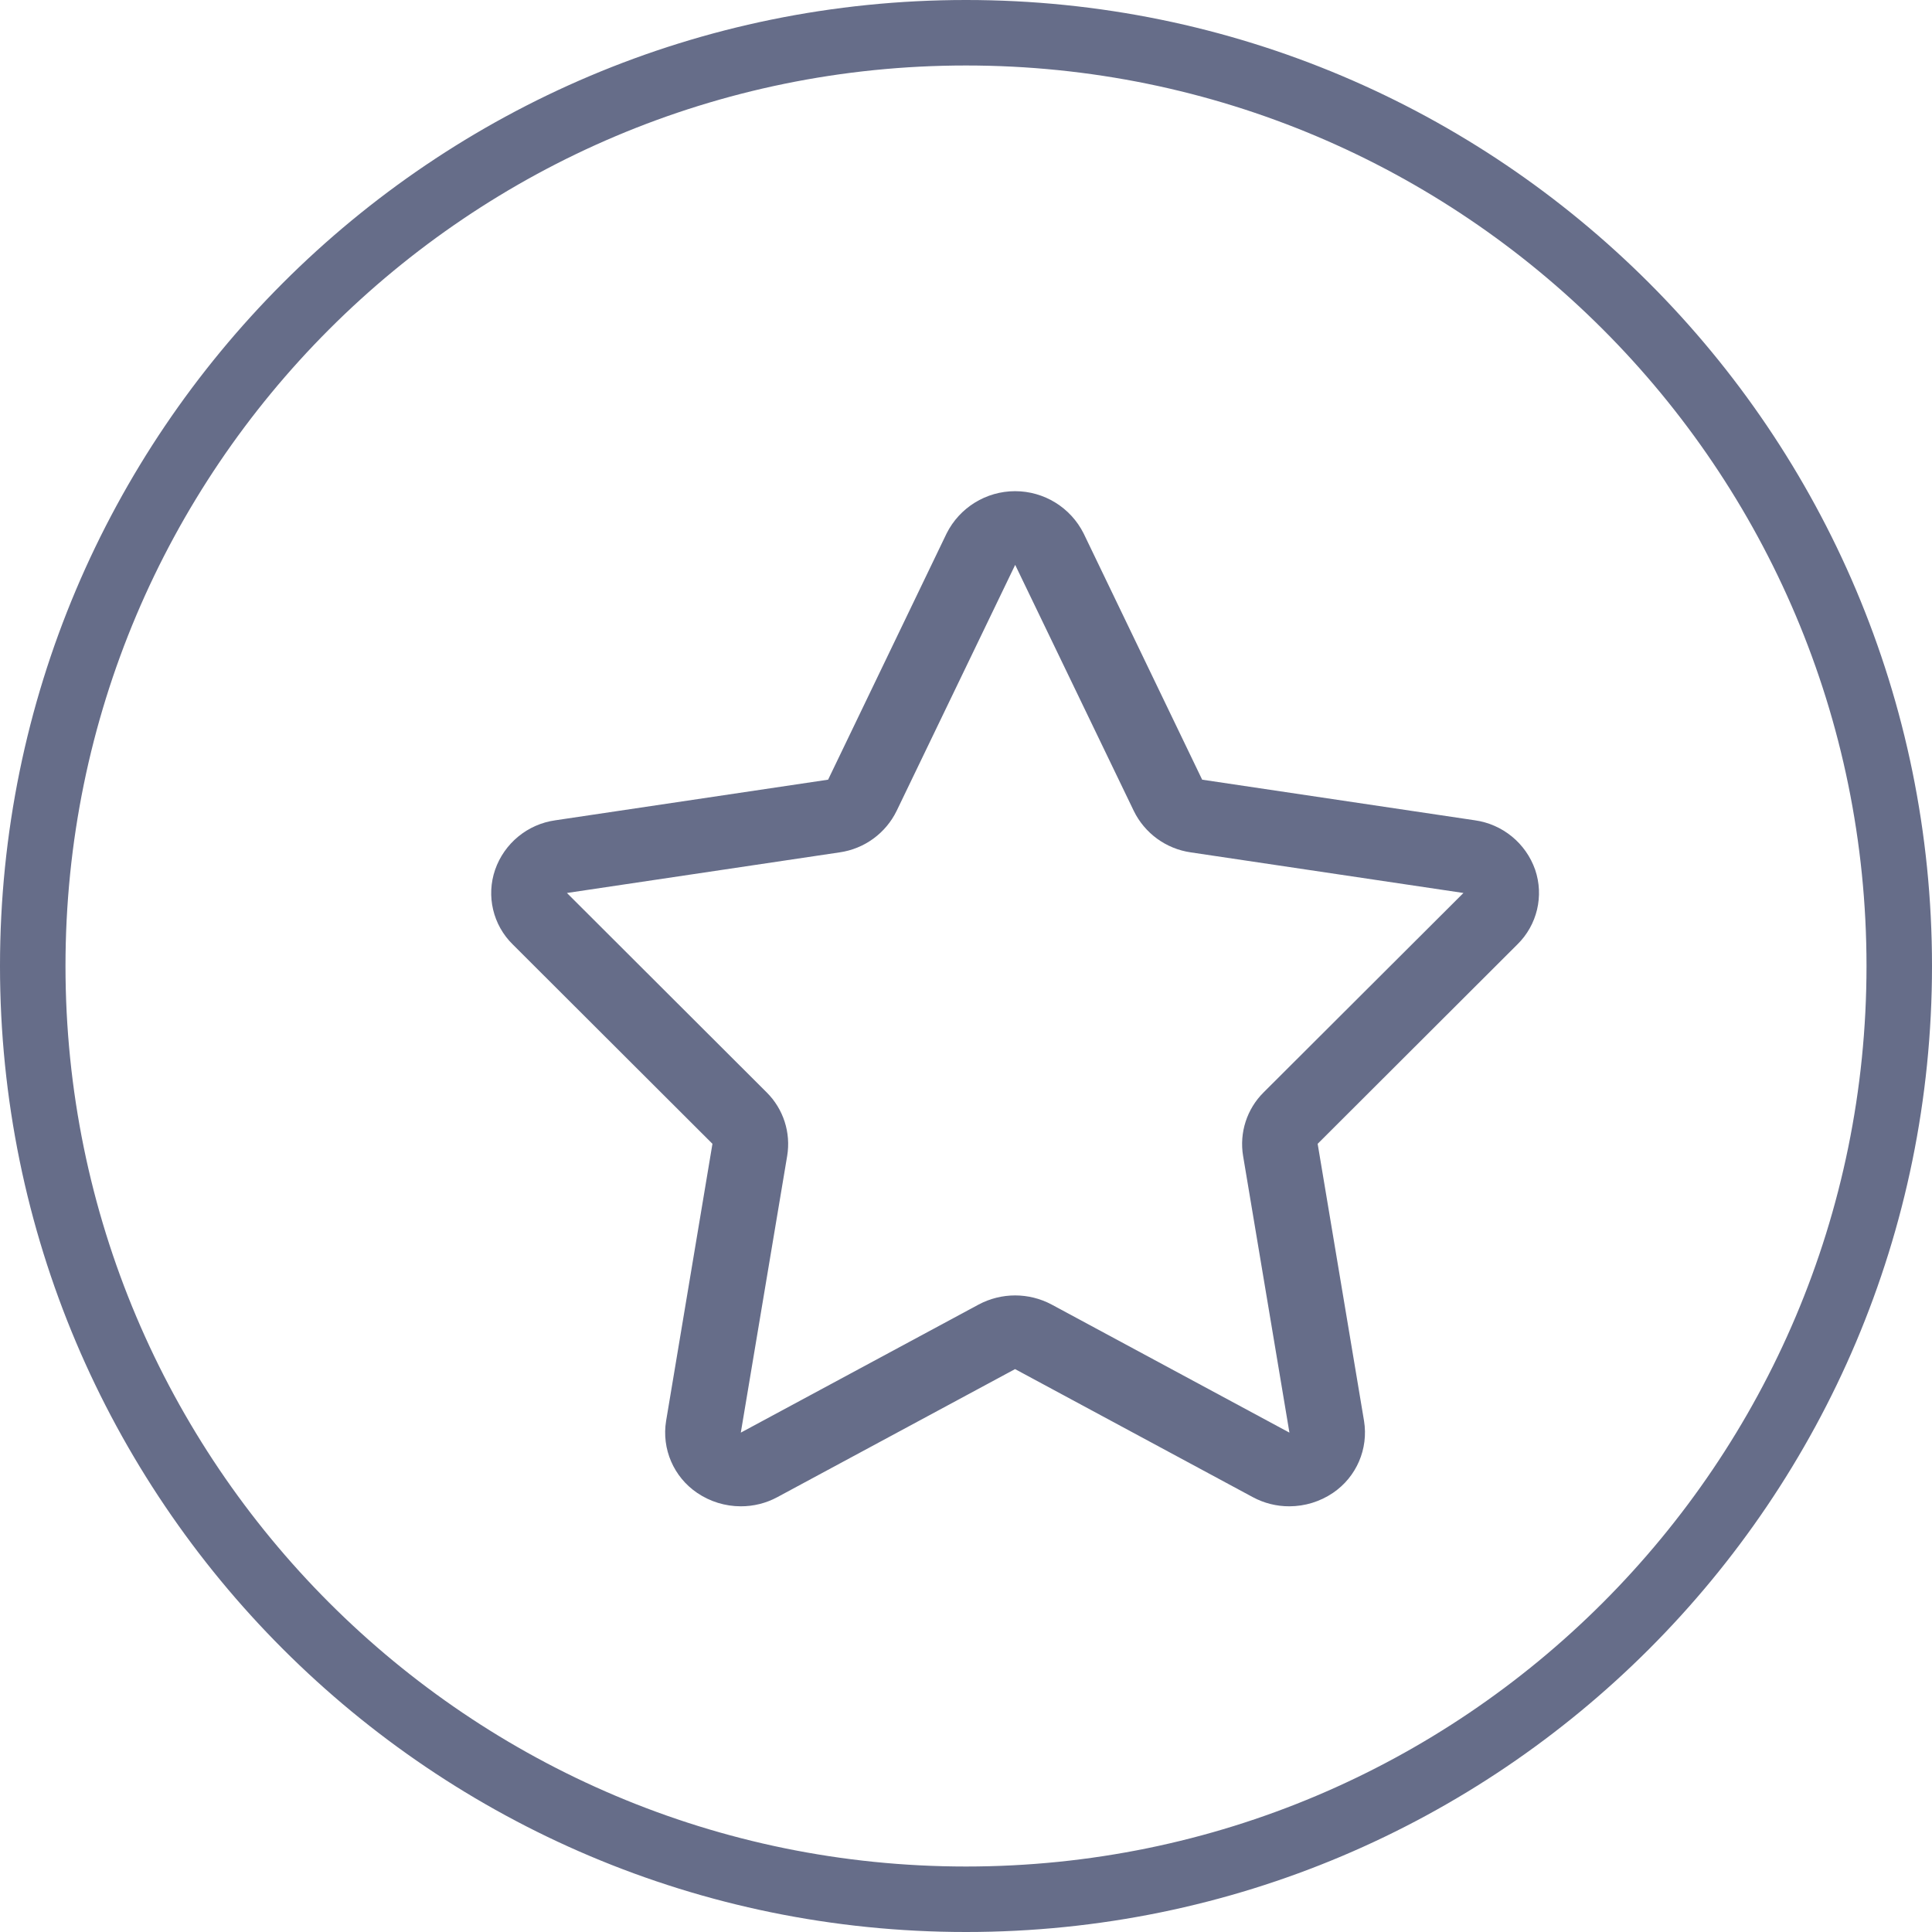
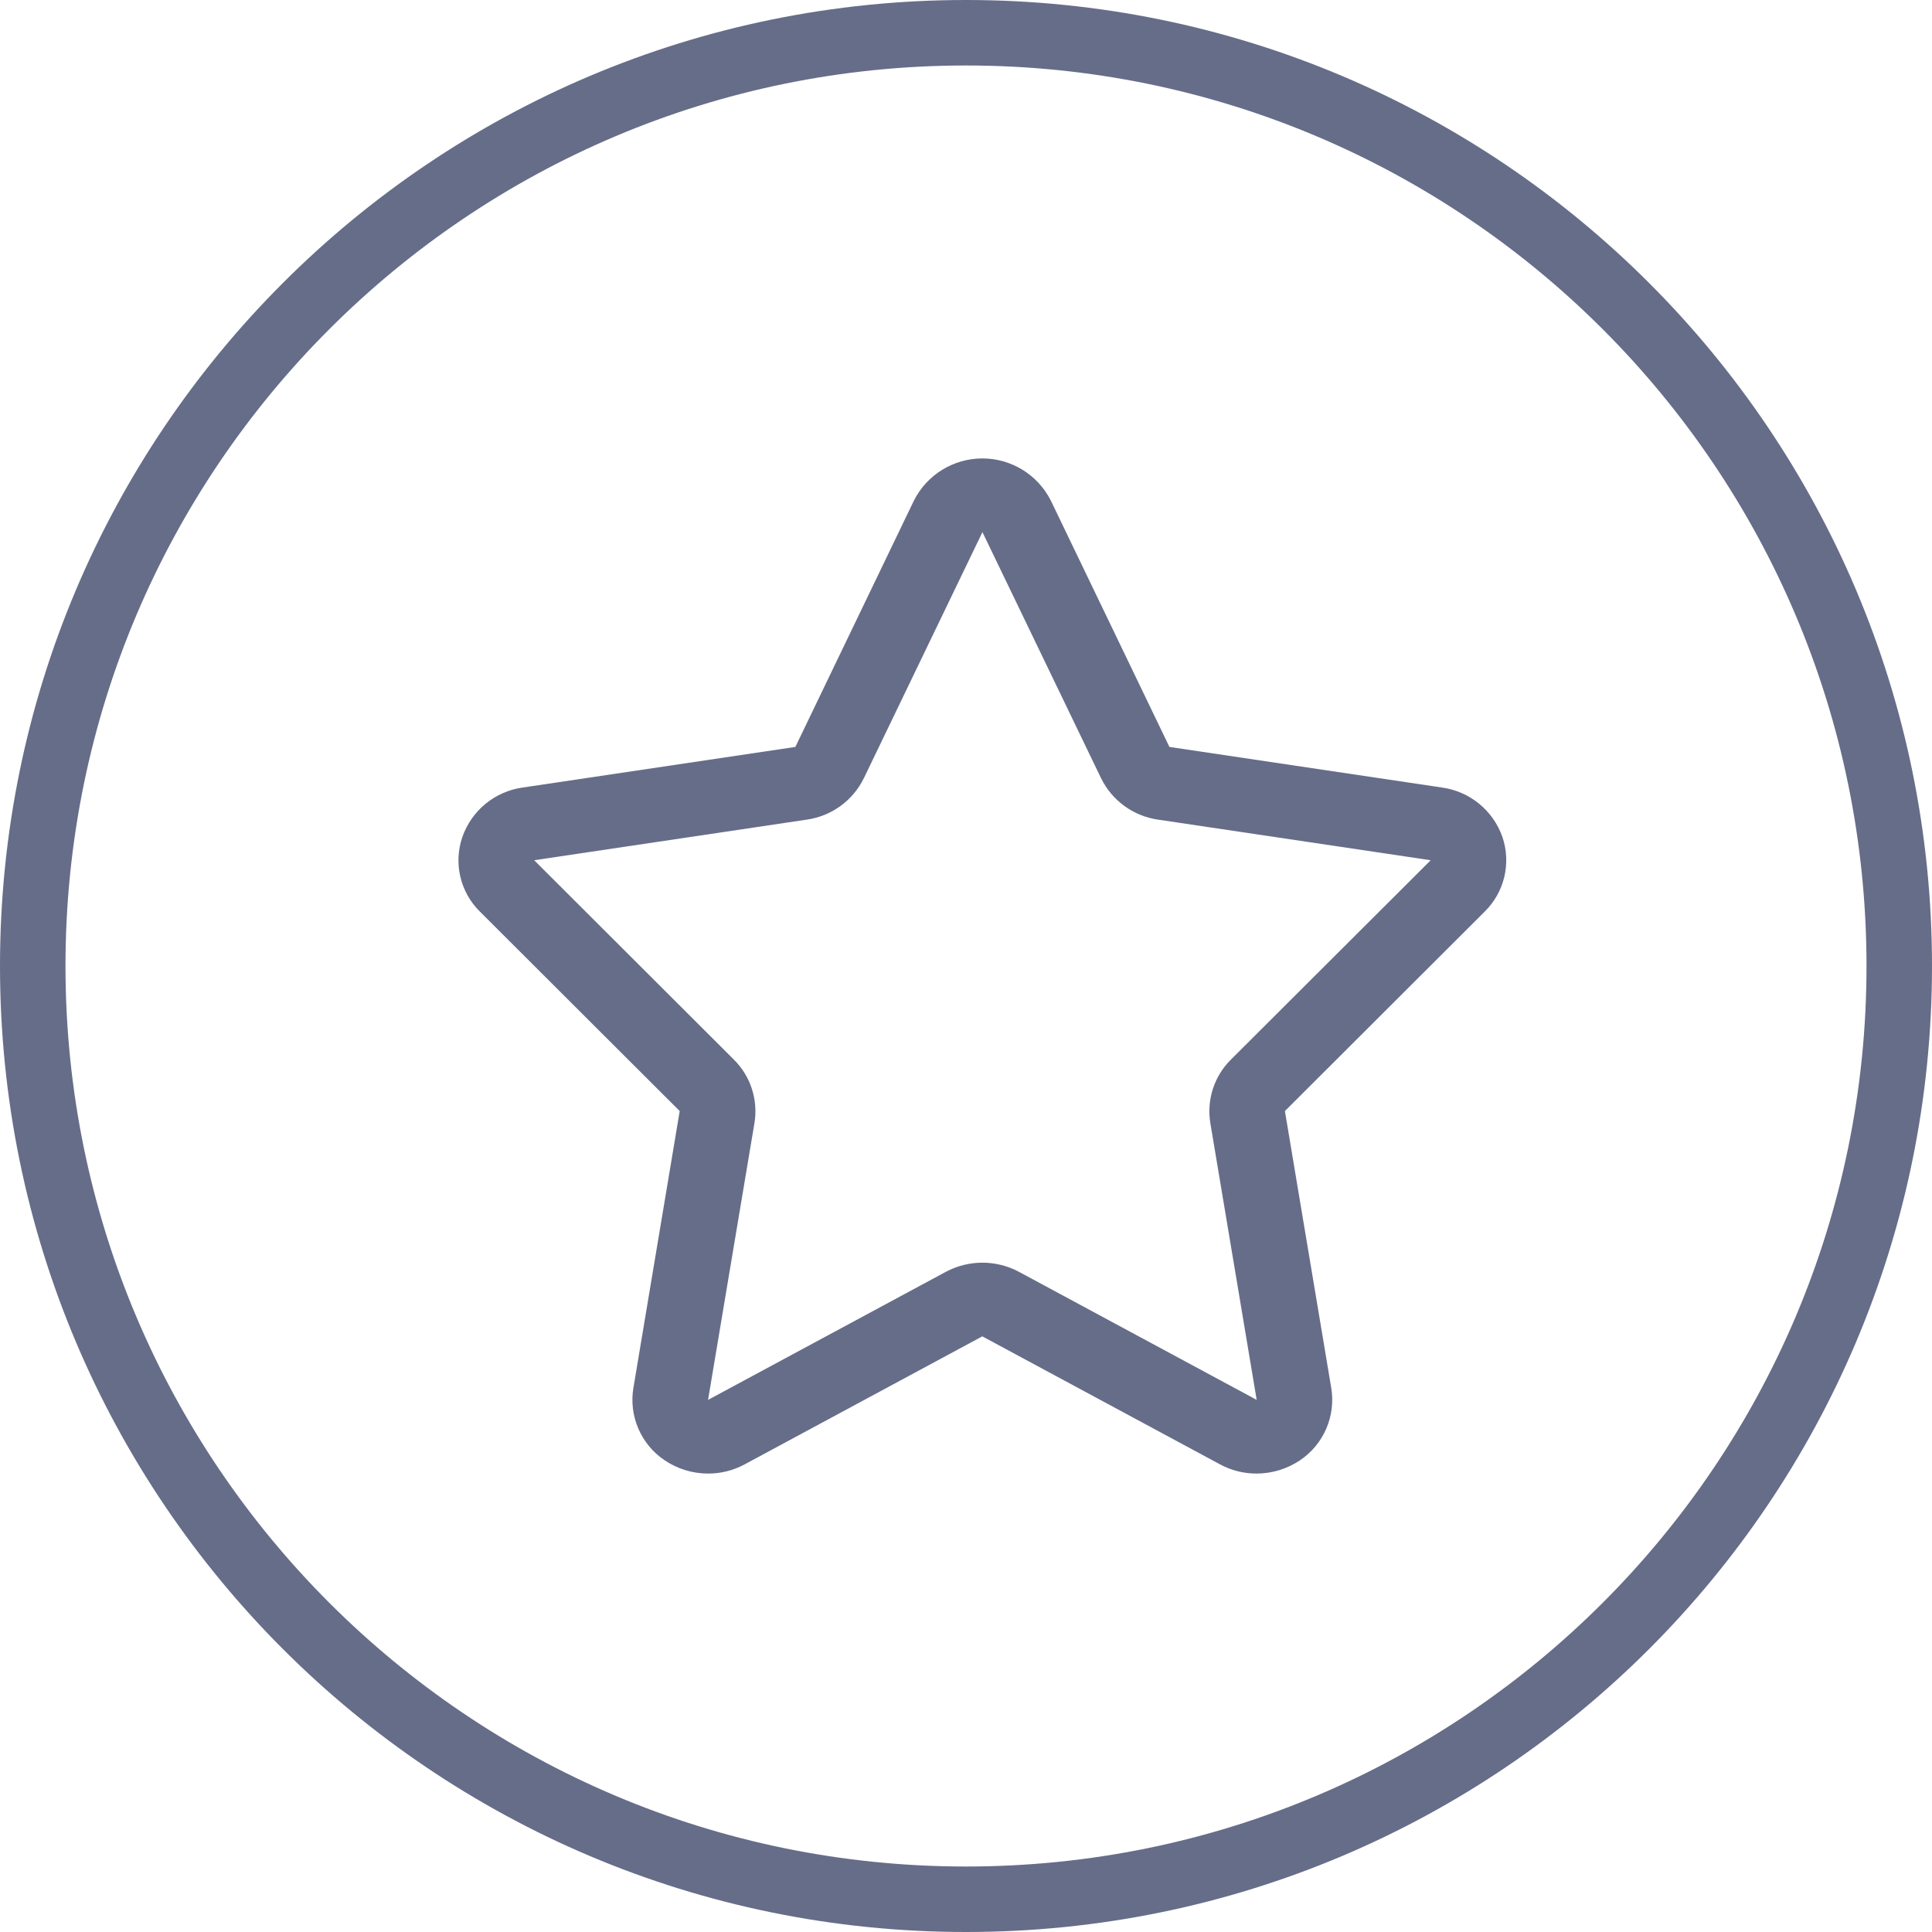
<svg xmlns="http://www.w3.org/2000/svg" id="icon-star" width="59" height="59" viewBox="0 0 59 59">
  <defs>
    <style>
      .cls-1 {
        fill: #666d89;
        fill-rule: evenodd;
      }

      .cls-2 {
        fill: none;
        stroke: #666d89;
        stroke-width: 2px;
      }
    </style>
  </defs>
-   <path id="star" class="cls-1" d="M725.881,1063.56a2.288,2.288,0,0,0-1.843-1.51l-8.326-1.24-3.62-7.52a2.341,2.341,0,0,0-4.184,0l-3.619,7.52-8.327,1.24a2.282,2.282,0,0,0-1.842,1.51,2.194,2.194,0,0,0,.537,2.28l6.1,6.09-1.415,8.46a2.222,2.222,0,0,0,.948,2.2,2.373,2.373,0,0,0,1.331.41,2.335,2.335,0,0,0,1.118-.28l7.259-3.91,7.26,3.91a2.331,2.331,0,0,0,1.117.28,2.38,2.38,0,0,0,1.332-.41,2.225,2.225,0,0,0,.948-2.2l-1.416-8.46,6.1-6.09A2.2,2.2,0,0,0,725.881,1063.56Zm-8.293,6.8a2.22,2.22,0,0,0-.626,1.94l1.415,8.45-7.259-3.91a2.37,2.37,0,0,0-2.235,0l-7.26,3.91,1.416-8.45a2.22,2.22,0,0,0-.626-1.94l-6.1-6.09,8.326-1.24a2.3,2.3,0,0,0,1.744-1.27l3.619-7.51,3.62,7.51a2.3,2.3,0,0,0,1.742,1.27l8.327,1.24Z" transform="translate(-679 -1037)" />
+   <path id="star" class="cls-1" d="M725.881,1063.56a2.288,2.288,0,0,0-1.843-1.51l-8.326-1.24-3.62-7.52a2.341,2.341,0,0,0-4.184,0l-3.619,7.52-8.327,1.24a2.282,2.282,0,0,0-1.842,1.51,2.194,2.194,0,0,0,.537,2.28l6.1,6.09-1.415,8.46a2.222,2.222,0,0,0,.948,2.2,2.373,2.373,0,0,0,1.331.41,2.335,2.335,0,0,0,1.118-.28l7.259-3.91,7.26,3.91a2.331,2.331,0,0,0,1.117.28,2.38,2.38,0,0,0,1.332-.41,2.225,2.225,0,0,0,.948-2.2l-1.416-8.46,6.1-6.09A2.2,2.2,0,0,0,725.881,1063.56Zm-8.293,6.8a2.22,2.22,0,0,0-.626,1.94l1.415,8.45-7.259-3.91a2.37,2.37,0,0,0-2.235,0l-7.26,3.91,1.416-8.45a2.22,2.22,0,0,0-.626-1.94l-6.1-6.09,8.326-1.24a2.3,2.3,0,0,0,1.744-1.27l3.619-7.51,3.62,7.51a2.3,2.3,0,0,0,1.742,1.27l8.327,1.24Z" transform="translate(-680 -1038)" />
  <circle id="Ellipse" class="cls-2" cx="29.5" cy="29.5" r="28.5" />
</svg>
